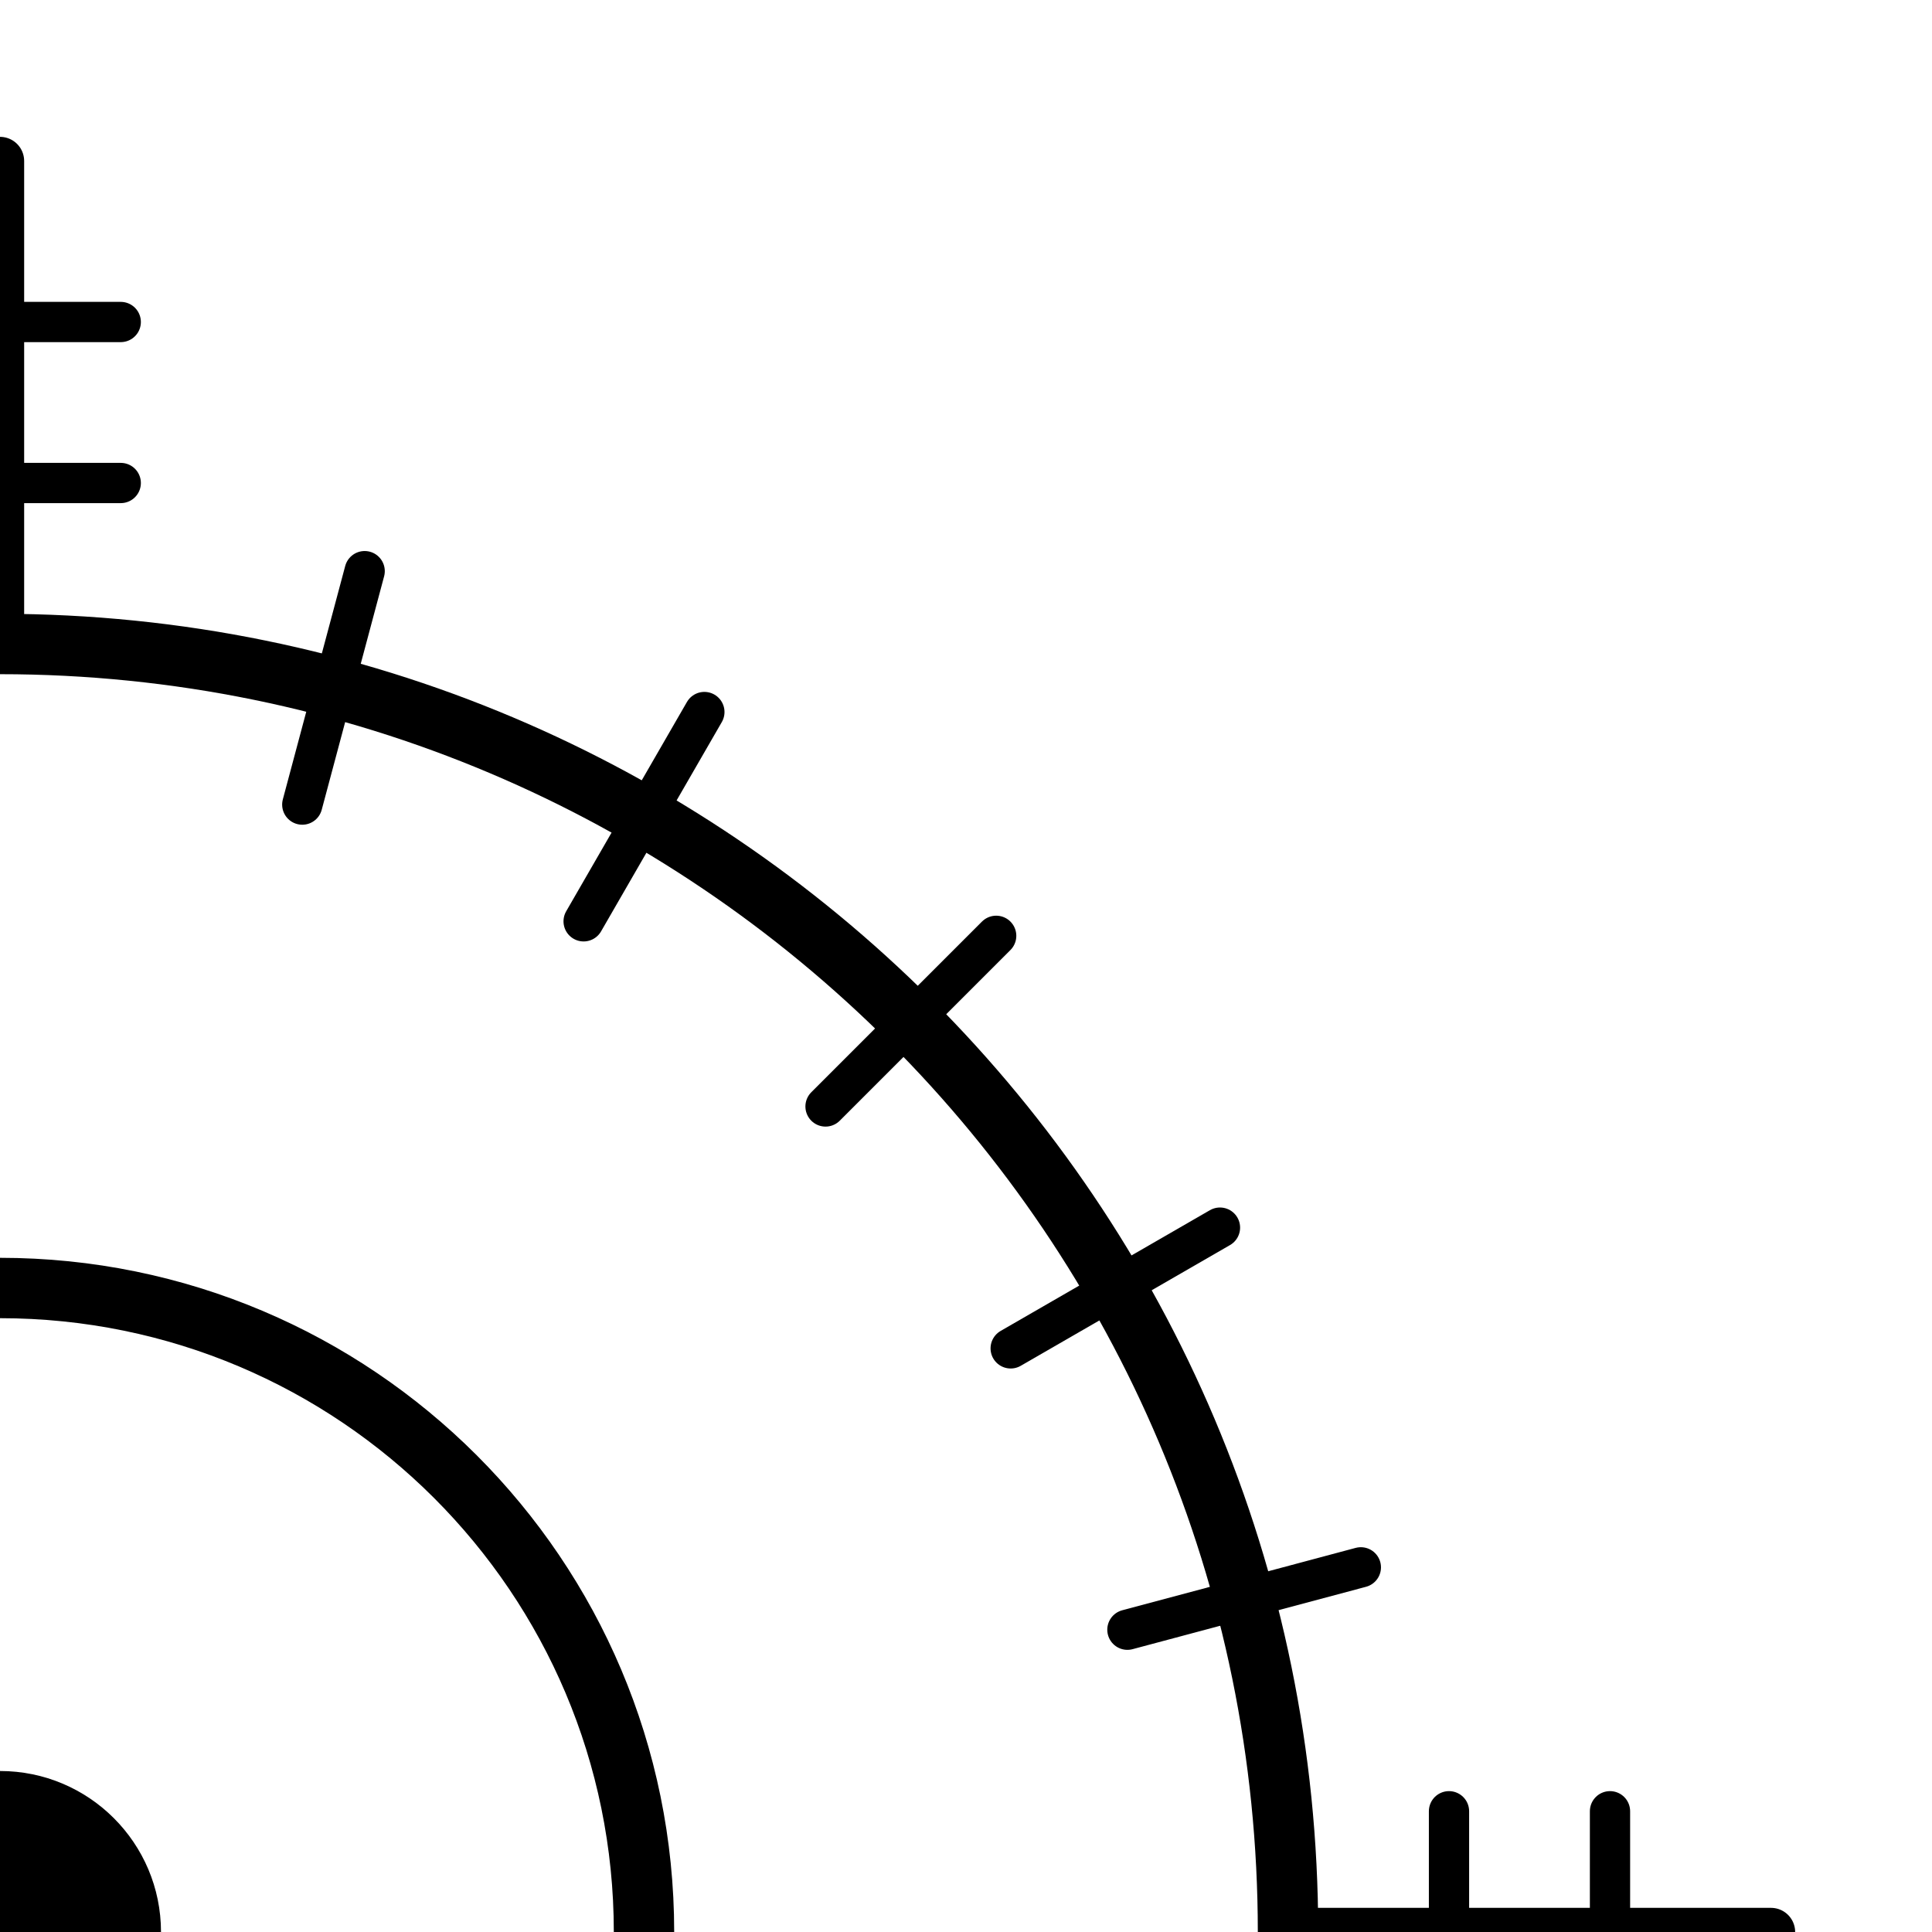
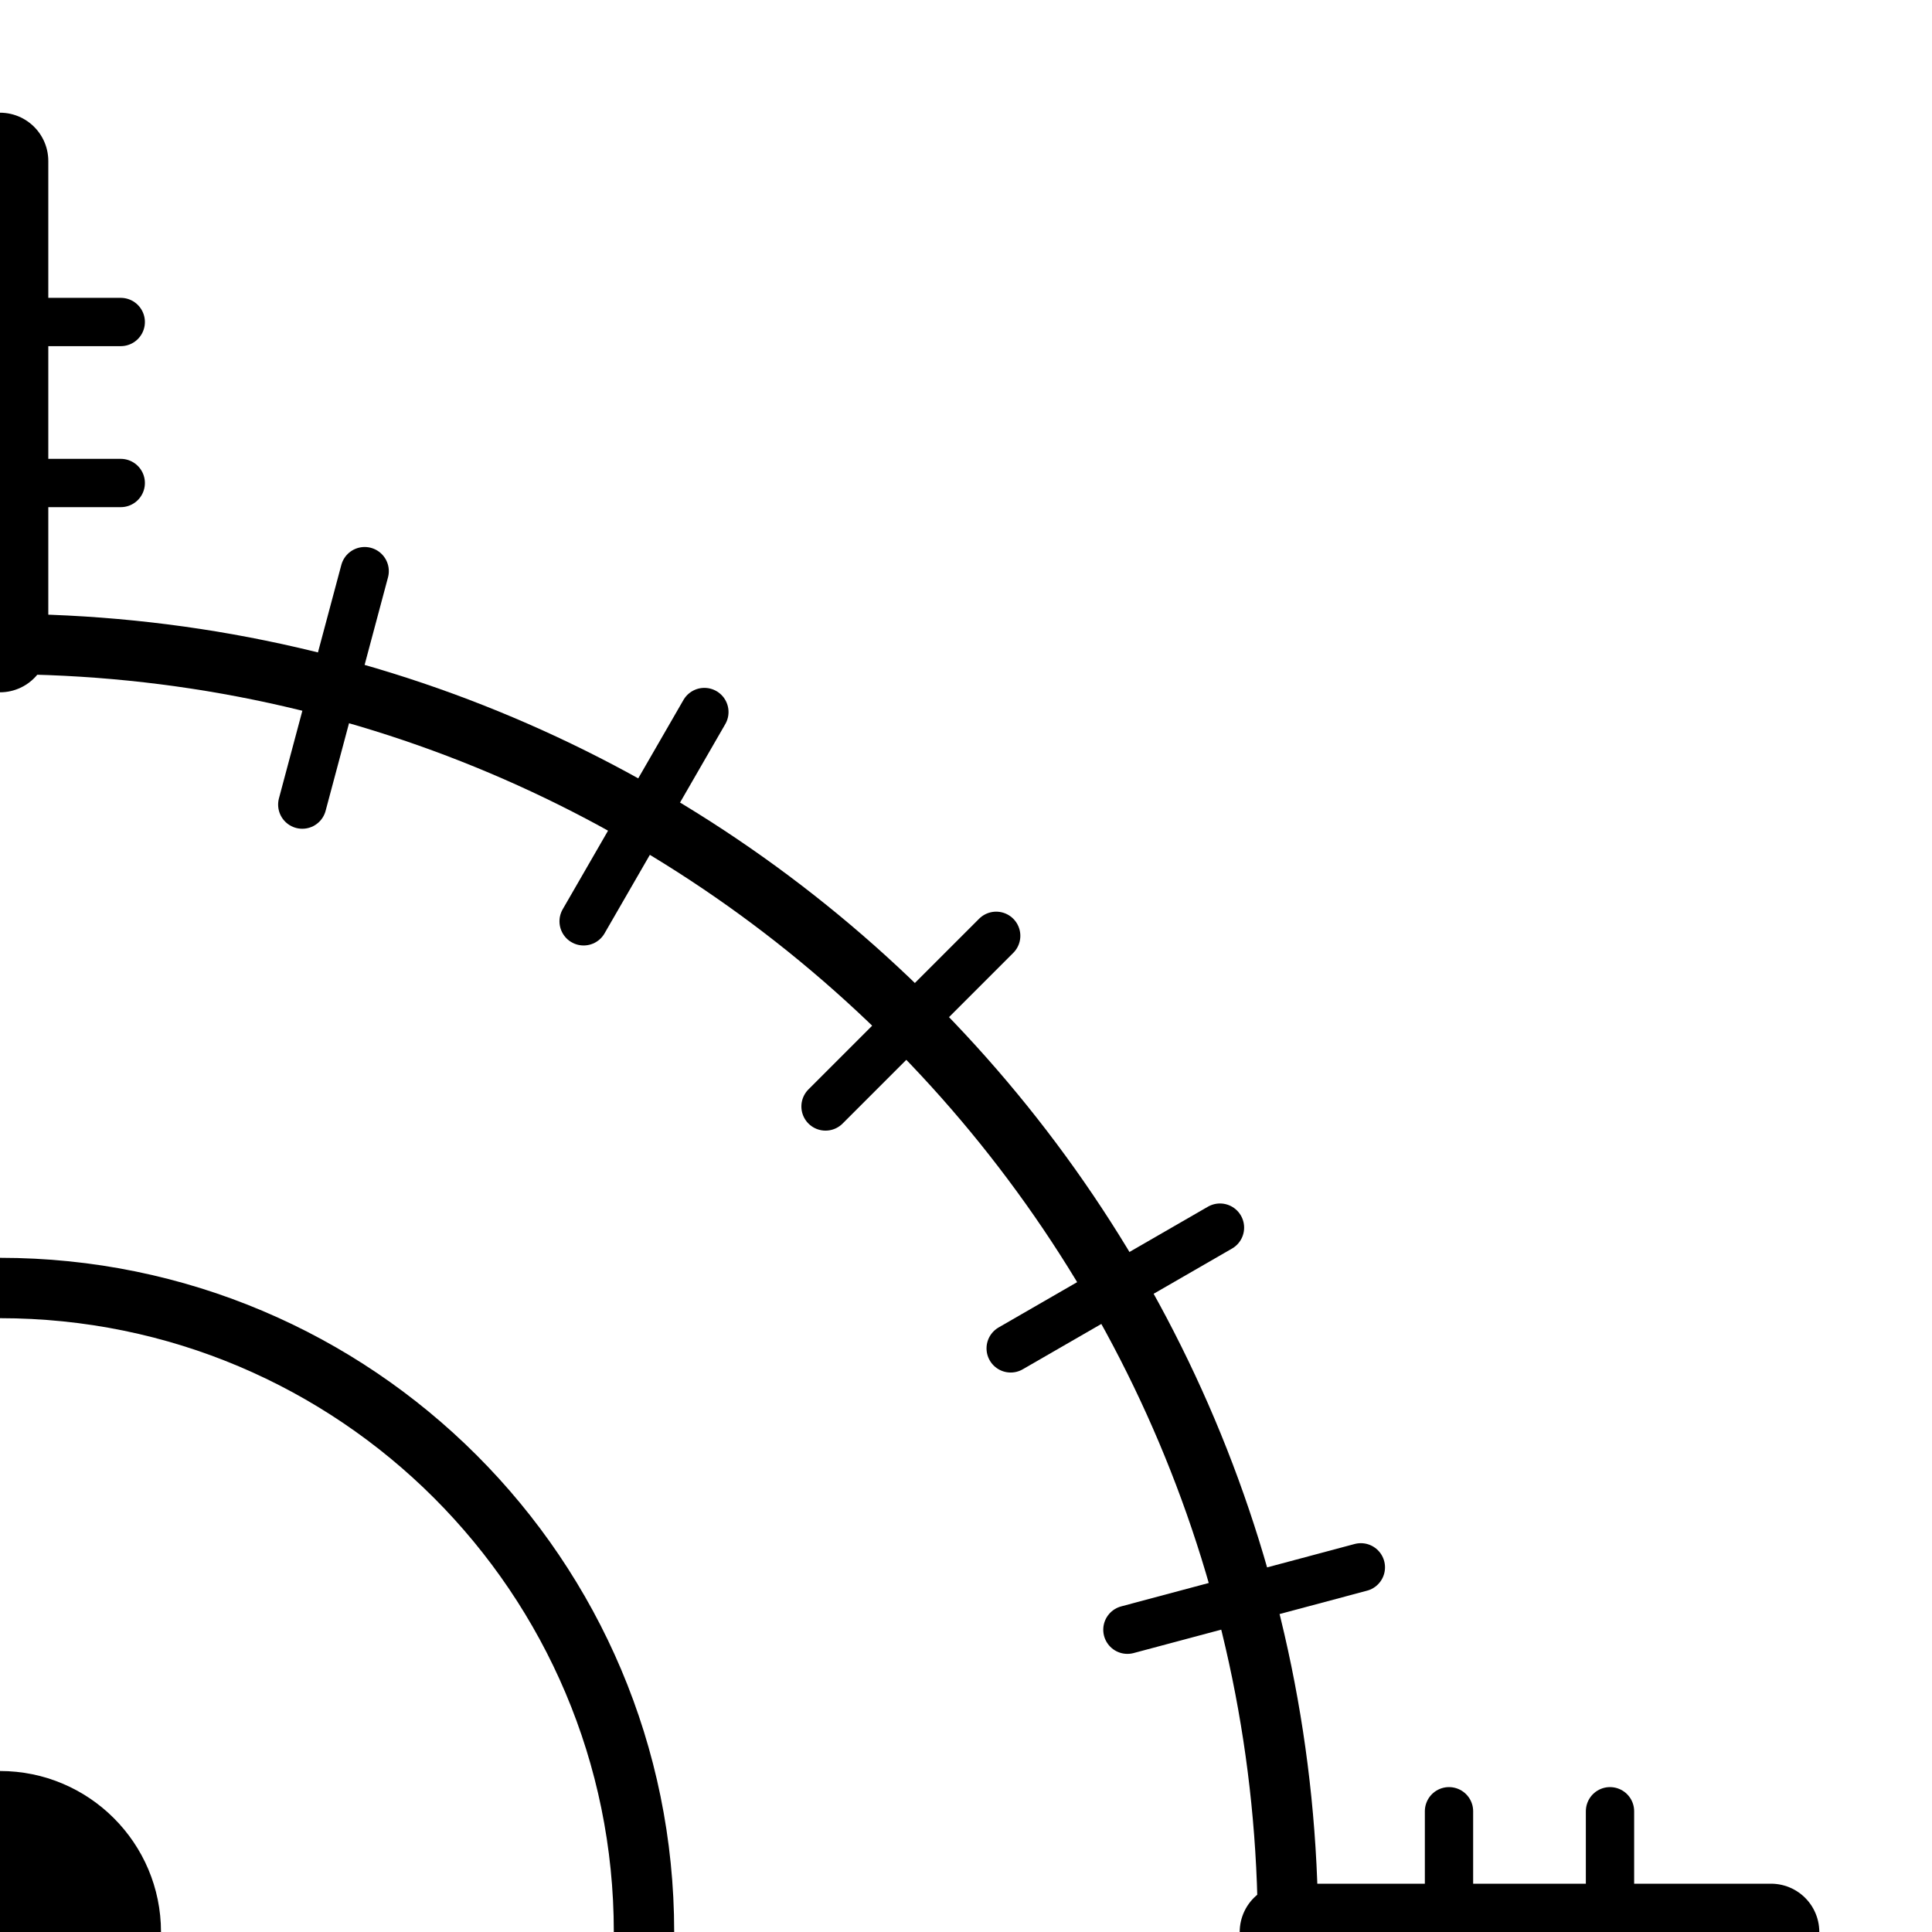
<svg xmlns="http://www.w3.org/2000/svg" viewBox="0 0 48 48">
  <g fill="none" stroke="currentColor" stroke-width="1.5" stroke-linecap="round">
    <path d="M32.00,48.00 A32,32 0 0 0 0.00,16.00" />
    <path d="M16.00,48.00 A16,16 0 0 0 0.00,32.00" />
  </g>
-   <g stroke="currentColor" stroke-width="1" stroke-linecap="round">
+   <g stroke="currentColor" stroke-width="1.2" stroke-linecap="round">
    <line x1="28.01" y1="40.49" x2="33.81" y2="38.94" />
    <line x1="25.11" y1="33.50" x2="30.31" y2="30.50" />
    <line x1="20.51" y1="27.49" x2="24.75" y2="23.25" />
    <line x1="14.50" y1="22.89" x2="17.50" y2="17.69" />
    <line x1="7.51" y1="19.99" x2="9.06" y2="14.19" />
  </g>
-   <g stroke="currentColor" stroke-width="1.2" stroke-linecap="round">
+   <g stroke="currentColor" stroke-width="2.4" stroke-linecap="round">
    <line x1="32.00" y1="48.00" x2="44.00" y2="48.00" />
    <line x1="0.00" y1="16.00" x2="0.00" y2="4.00" />
  </g>
-   <g stroke="currentColor" stroke-width="1" stroke-linecap="round">
+   <g stroke="currentColor" stroke-width="1.2" stroke-linecap="round">
    <line x1="36.00" y1="45.00" x2="36.00" y2="48.00" />
    <line x1="40.00" y1="45.00" x2="40.00" y2="48.00" />
    <line x1="0.00" y1="12.00" x2="3.00" y2="12.00" />
    <line x1="0.00" y1="8.00" x2="3.00" y2="8.00" />
  </g>
  <path d="M0.00,48.00 L4.00,48.00 A4,4 0 0 0 0.00,44.00 Z" fill="currentColor" stroke="none" />
</svg>
